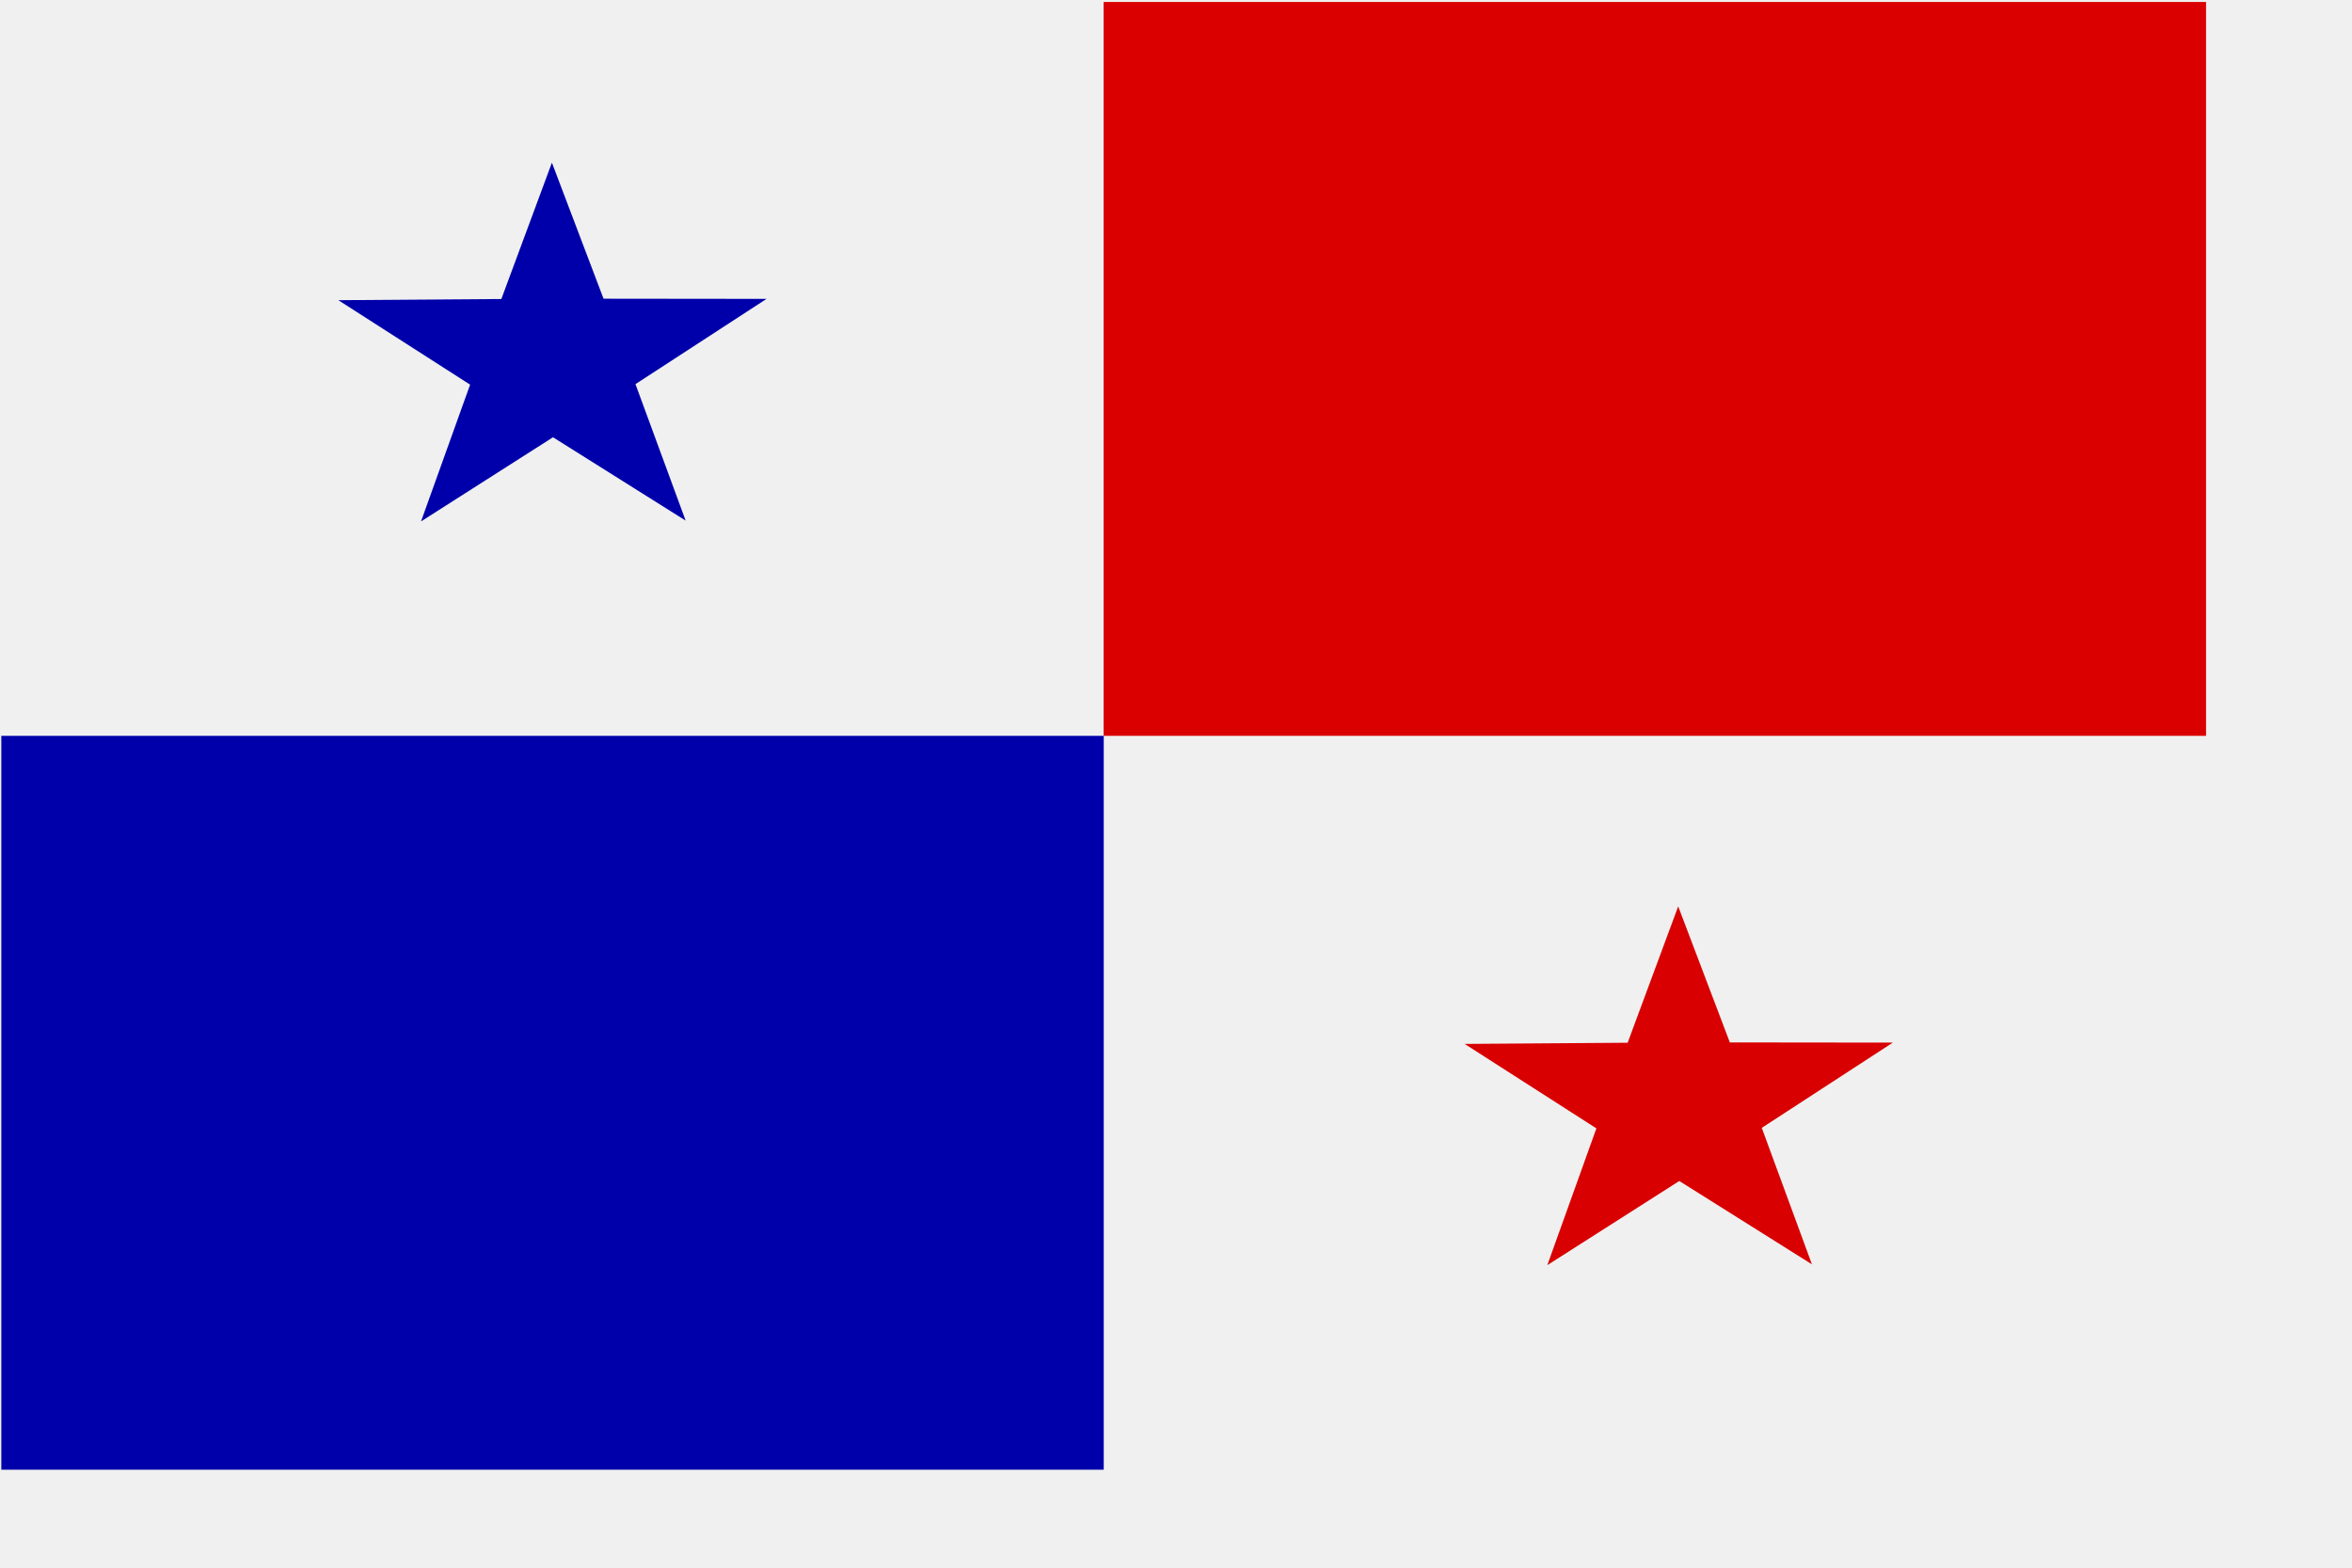
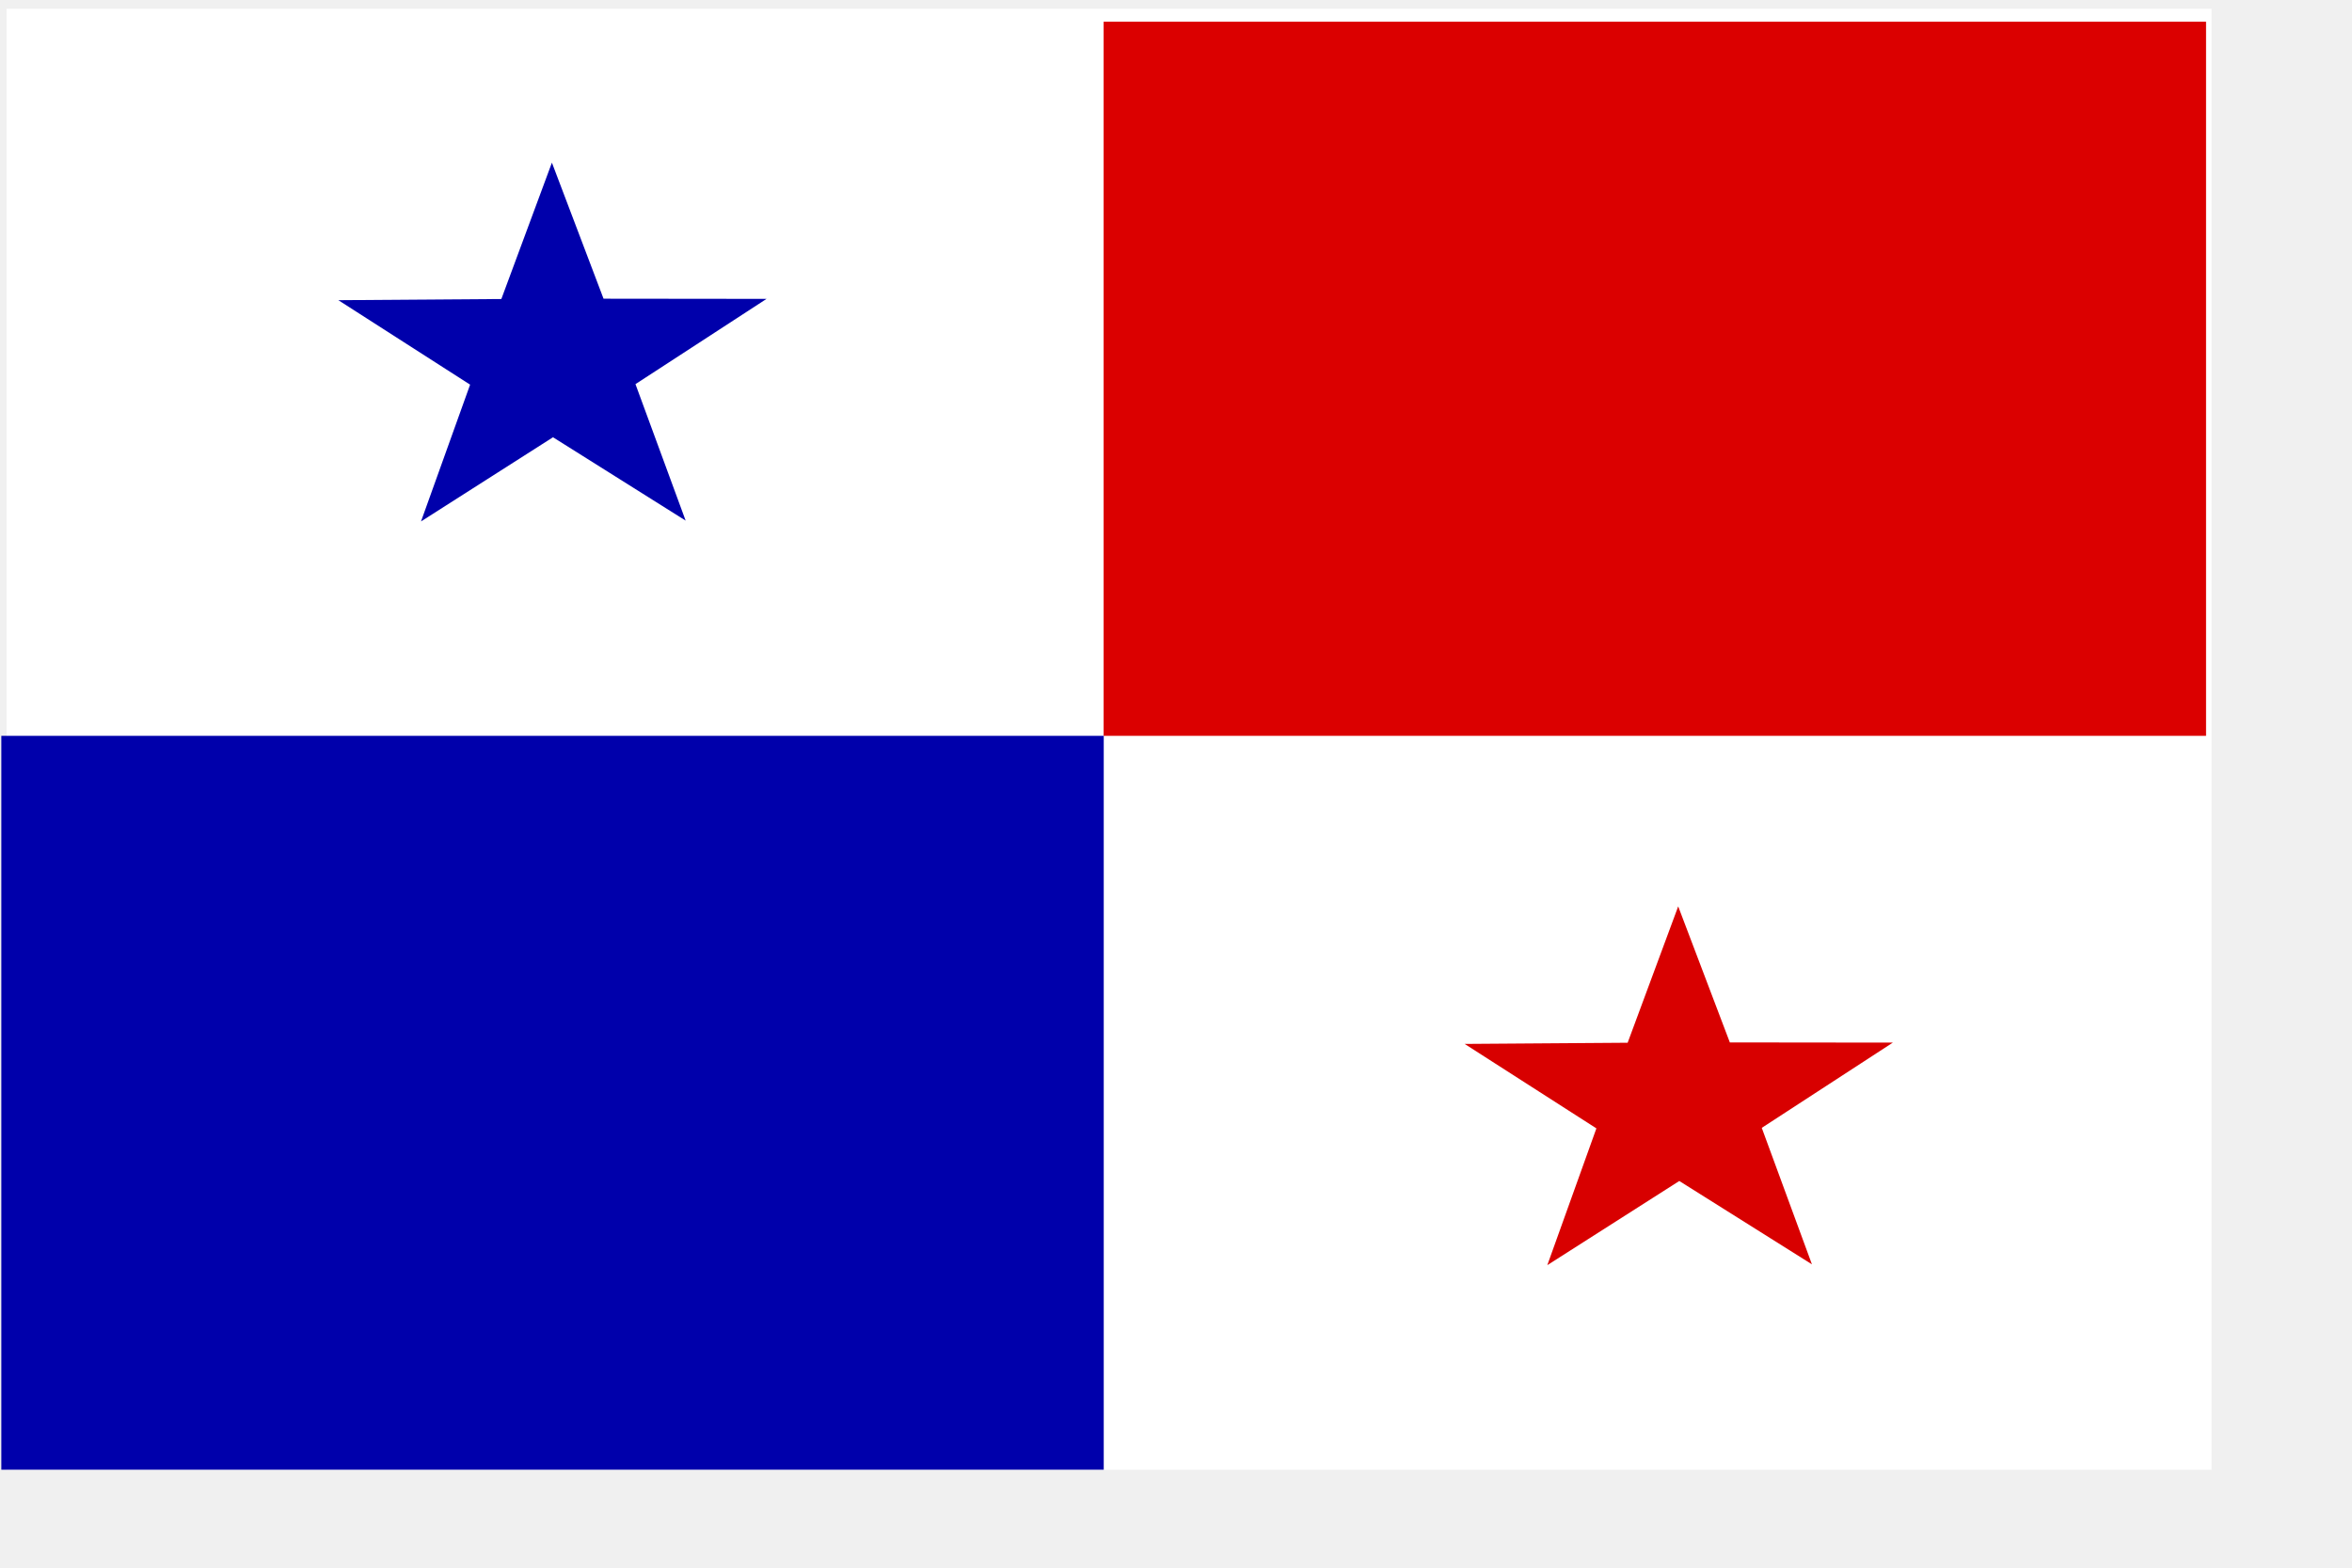
<svg xmlns="http://www.w3.org/2000/svg" id="svg1646" width="210mm" height="140mm">
  <defs id="defs1648" />
-   <rect style="font-size:12;fill:#db0000;fill-rule:evenodd;stroke-width:1pt;fill-opacity:1;" id="rect1649" width="372.023" height="247.696" x="372.425" y="0.668" />
+   <rect style="font-size:12;fill:#ffffff;fill-rule:evenodd;stroke-width:1pt;fill-opacity:1;" id="rect555" width="744.094" height="493.101" x="2.221" y="2.962" />
+   <rect style="font-size:12;fill:#db0000;fill-rule:evenodd;stroke-width:1pt;fill-opacity:1;" id="rect1649" width="372.023" height="241.032" x="372.425" y="7.331" />
  <rect style="font-size:12;fill:#0000ab;fill-rule:evenodd;stroke-width:1pt;fill-opacity:1;" id="rect1650" width="372.023" height="247.696" x="0.444" y="248.364" />
  <path d="M 266.186 534.45 L 255.778 527.018 L 245.421 534.523 L 249.273 522.327 L 238.935 514.796 L 251.725 514.691 L 255.692 502.532 L 259.744 514.663 L 272.534 514.679 L 262.249 522.281 L 266.186 534.45 z " transform="matrix(4.300646,0,0,3.78538,-913.3953,-1847.377)" style="font-size:12;fill:#0000ab;fill-rule:evenodd;stroke-width:0.113;fill-opacity:1;" id="path205" />
  <path d="M 266.186 534.45 L 255.778 527.018 L 245.421 534.523 L 249.273 522.327 L 238.935 514.796 L 251.725 514.691 L 255.692 502.532 L 259.744 514.663 L 272.534 514.679 L 262.249 522.281 L 266.186 534.45 z " transform="matrix(4.300646,0,0,3.78538,-533.3185,-1596.350)" style="font-size:12;fill:#d80000;fill-rule:evenodd;stroke-width:0.113;fill-opacity:1;" id="path1660" />
</svg>
